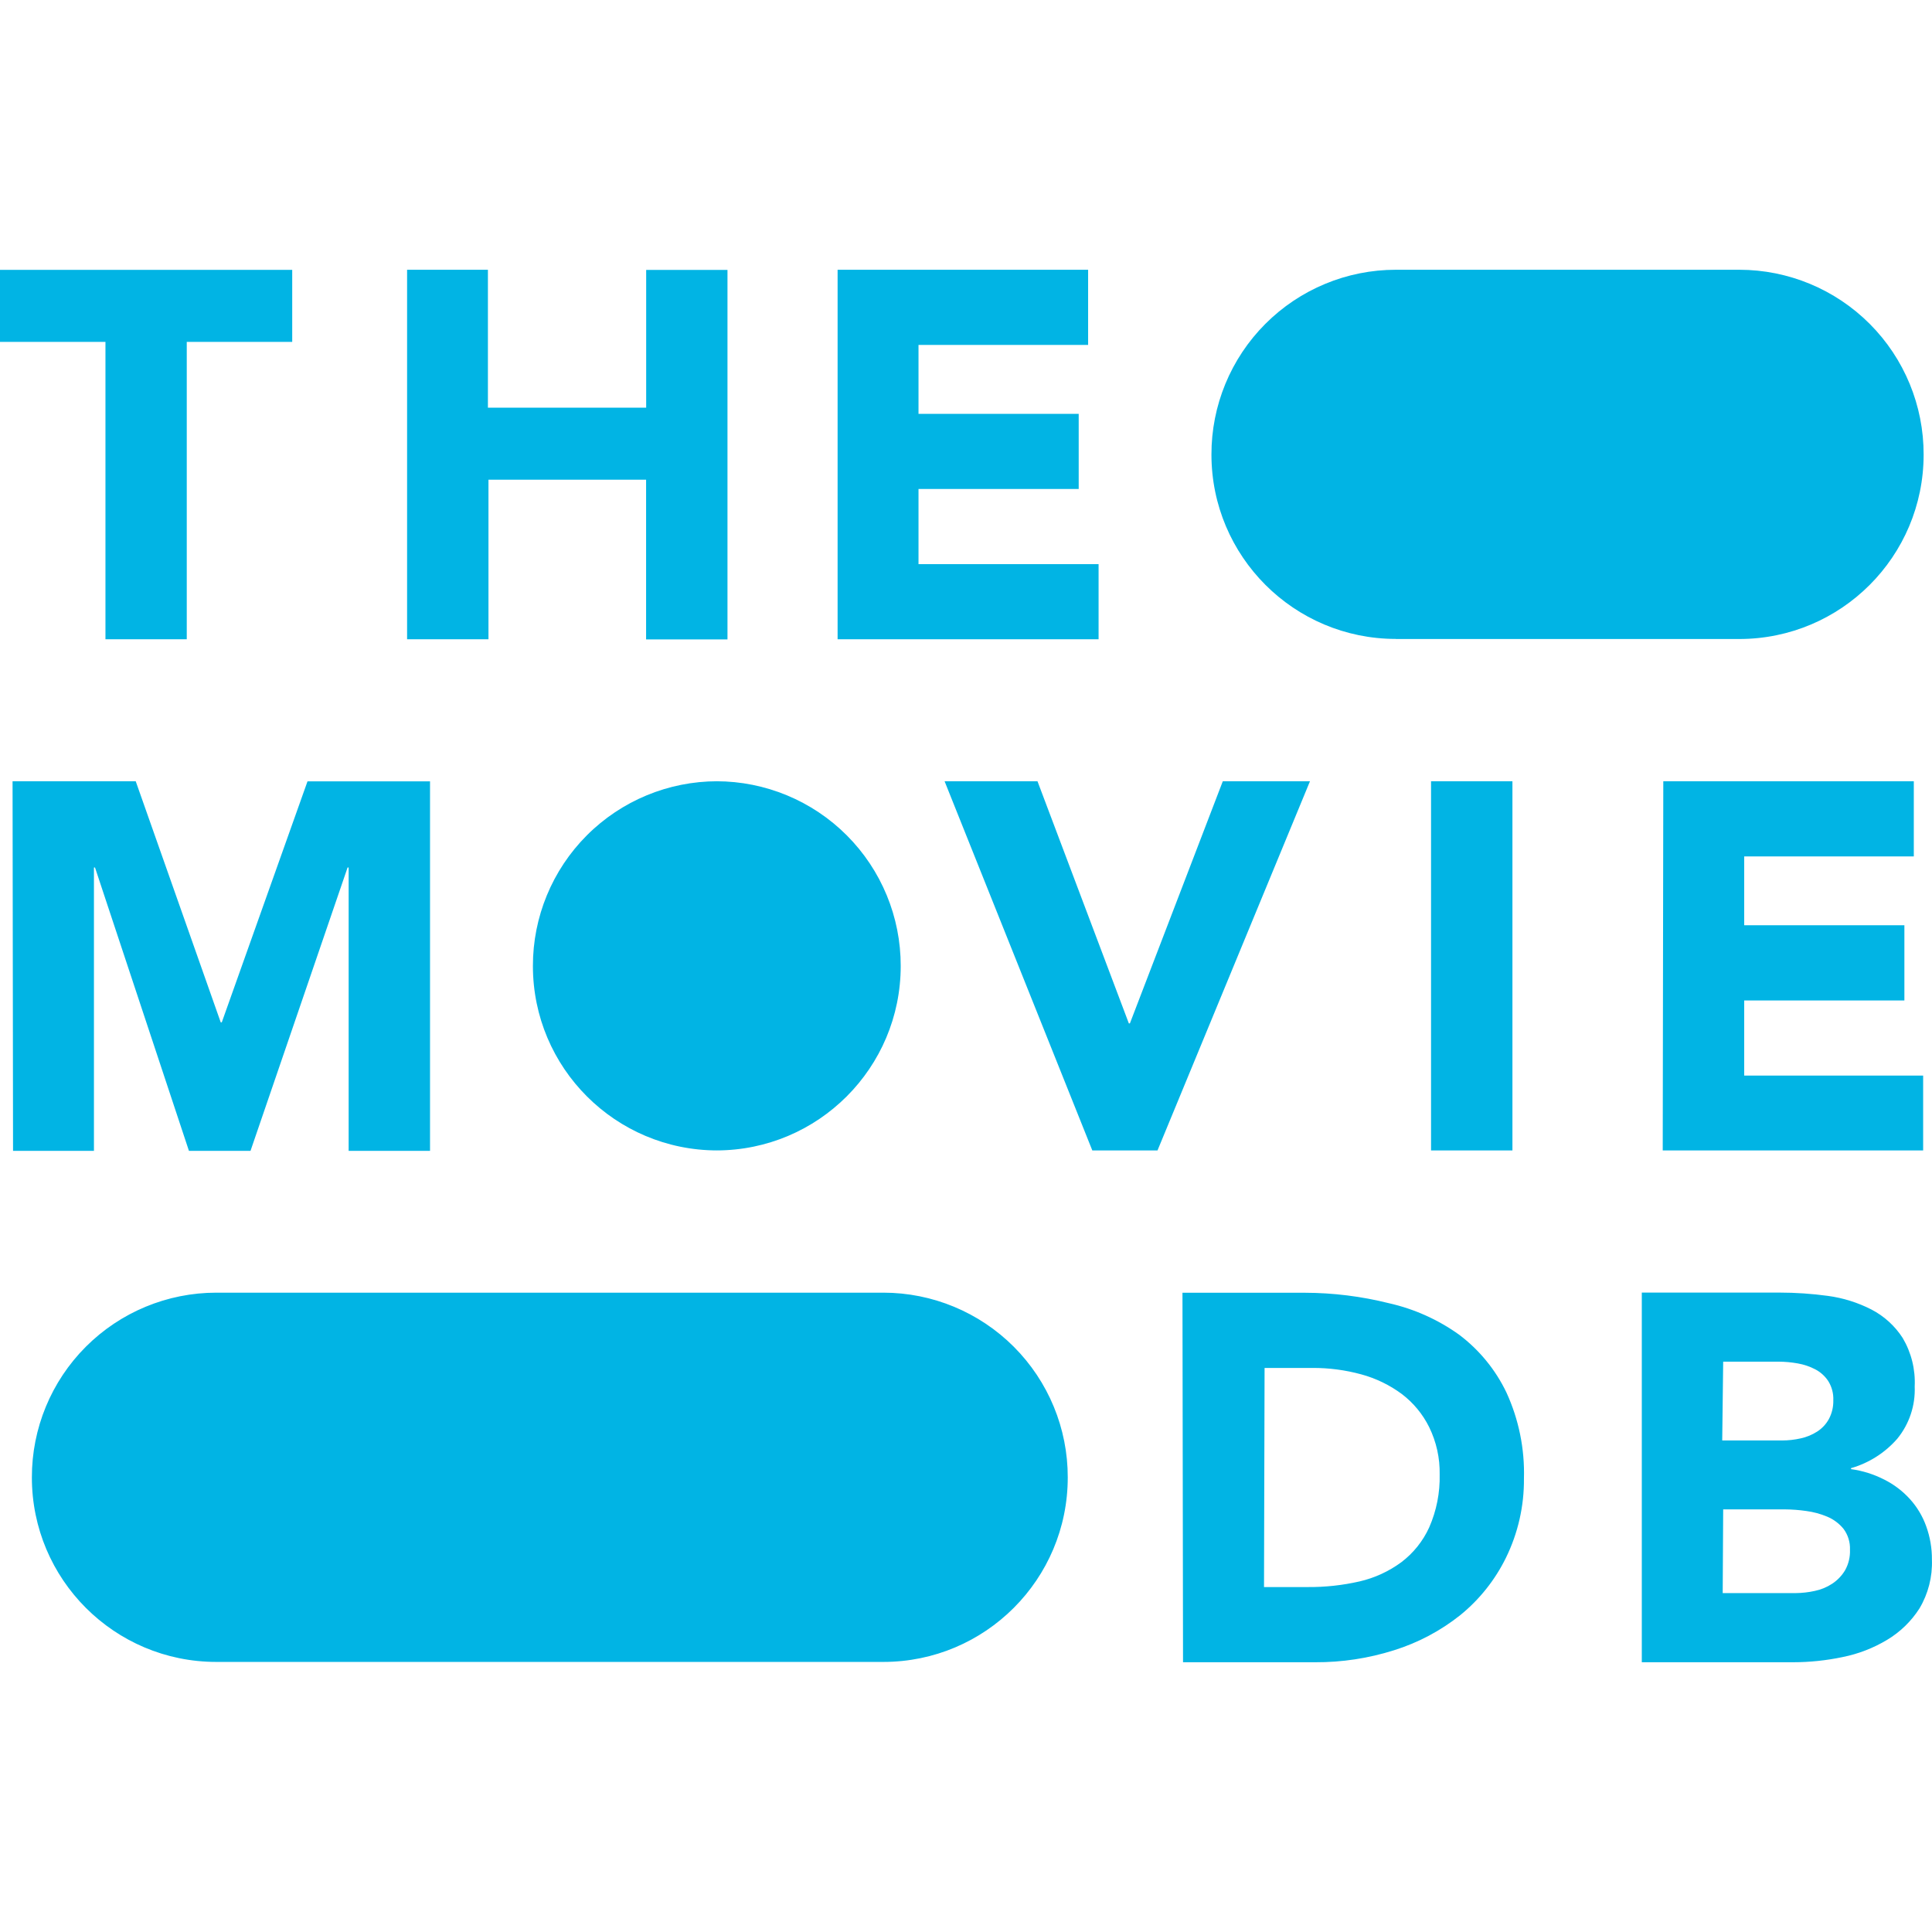
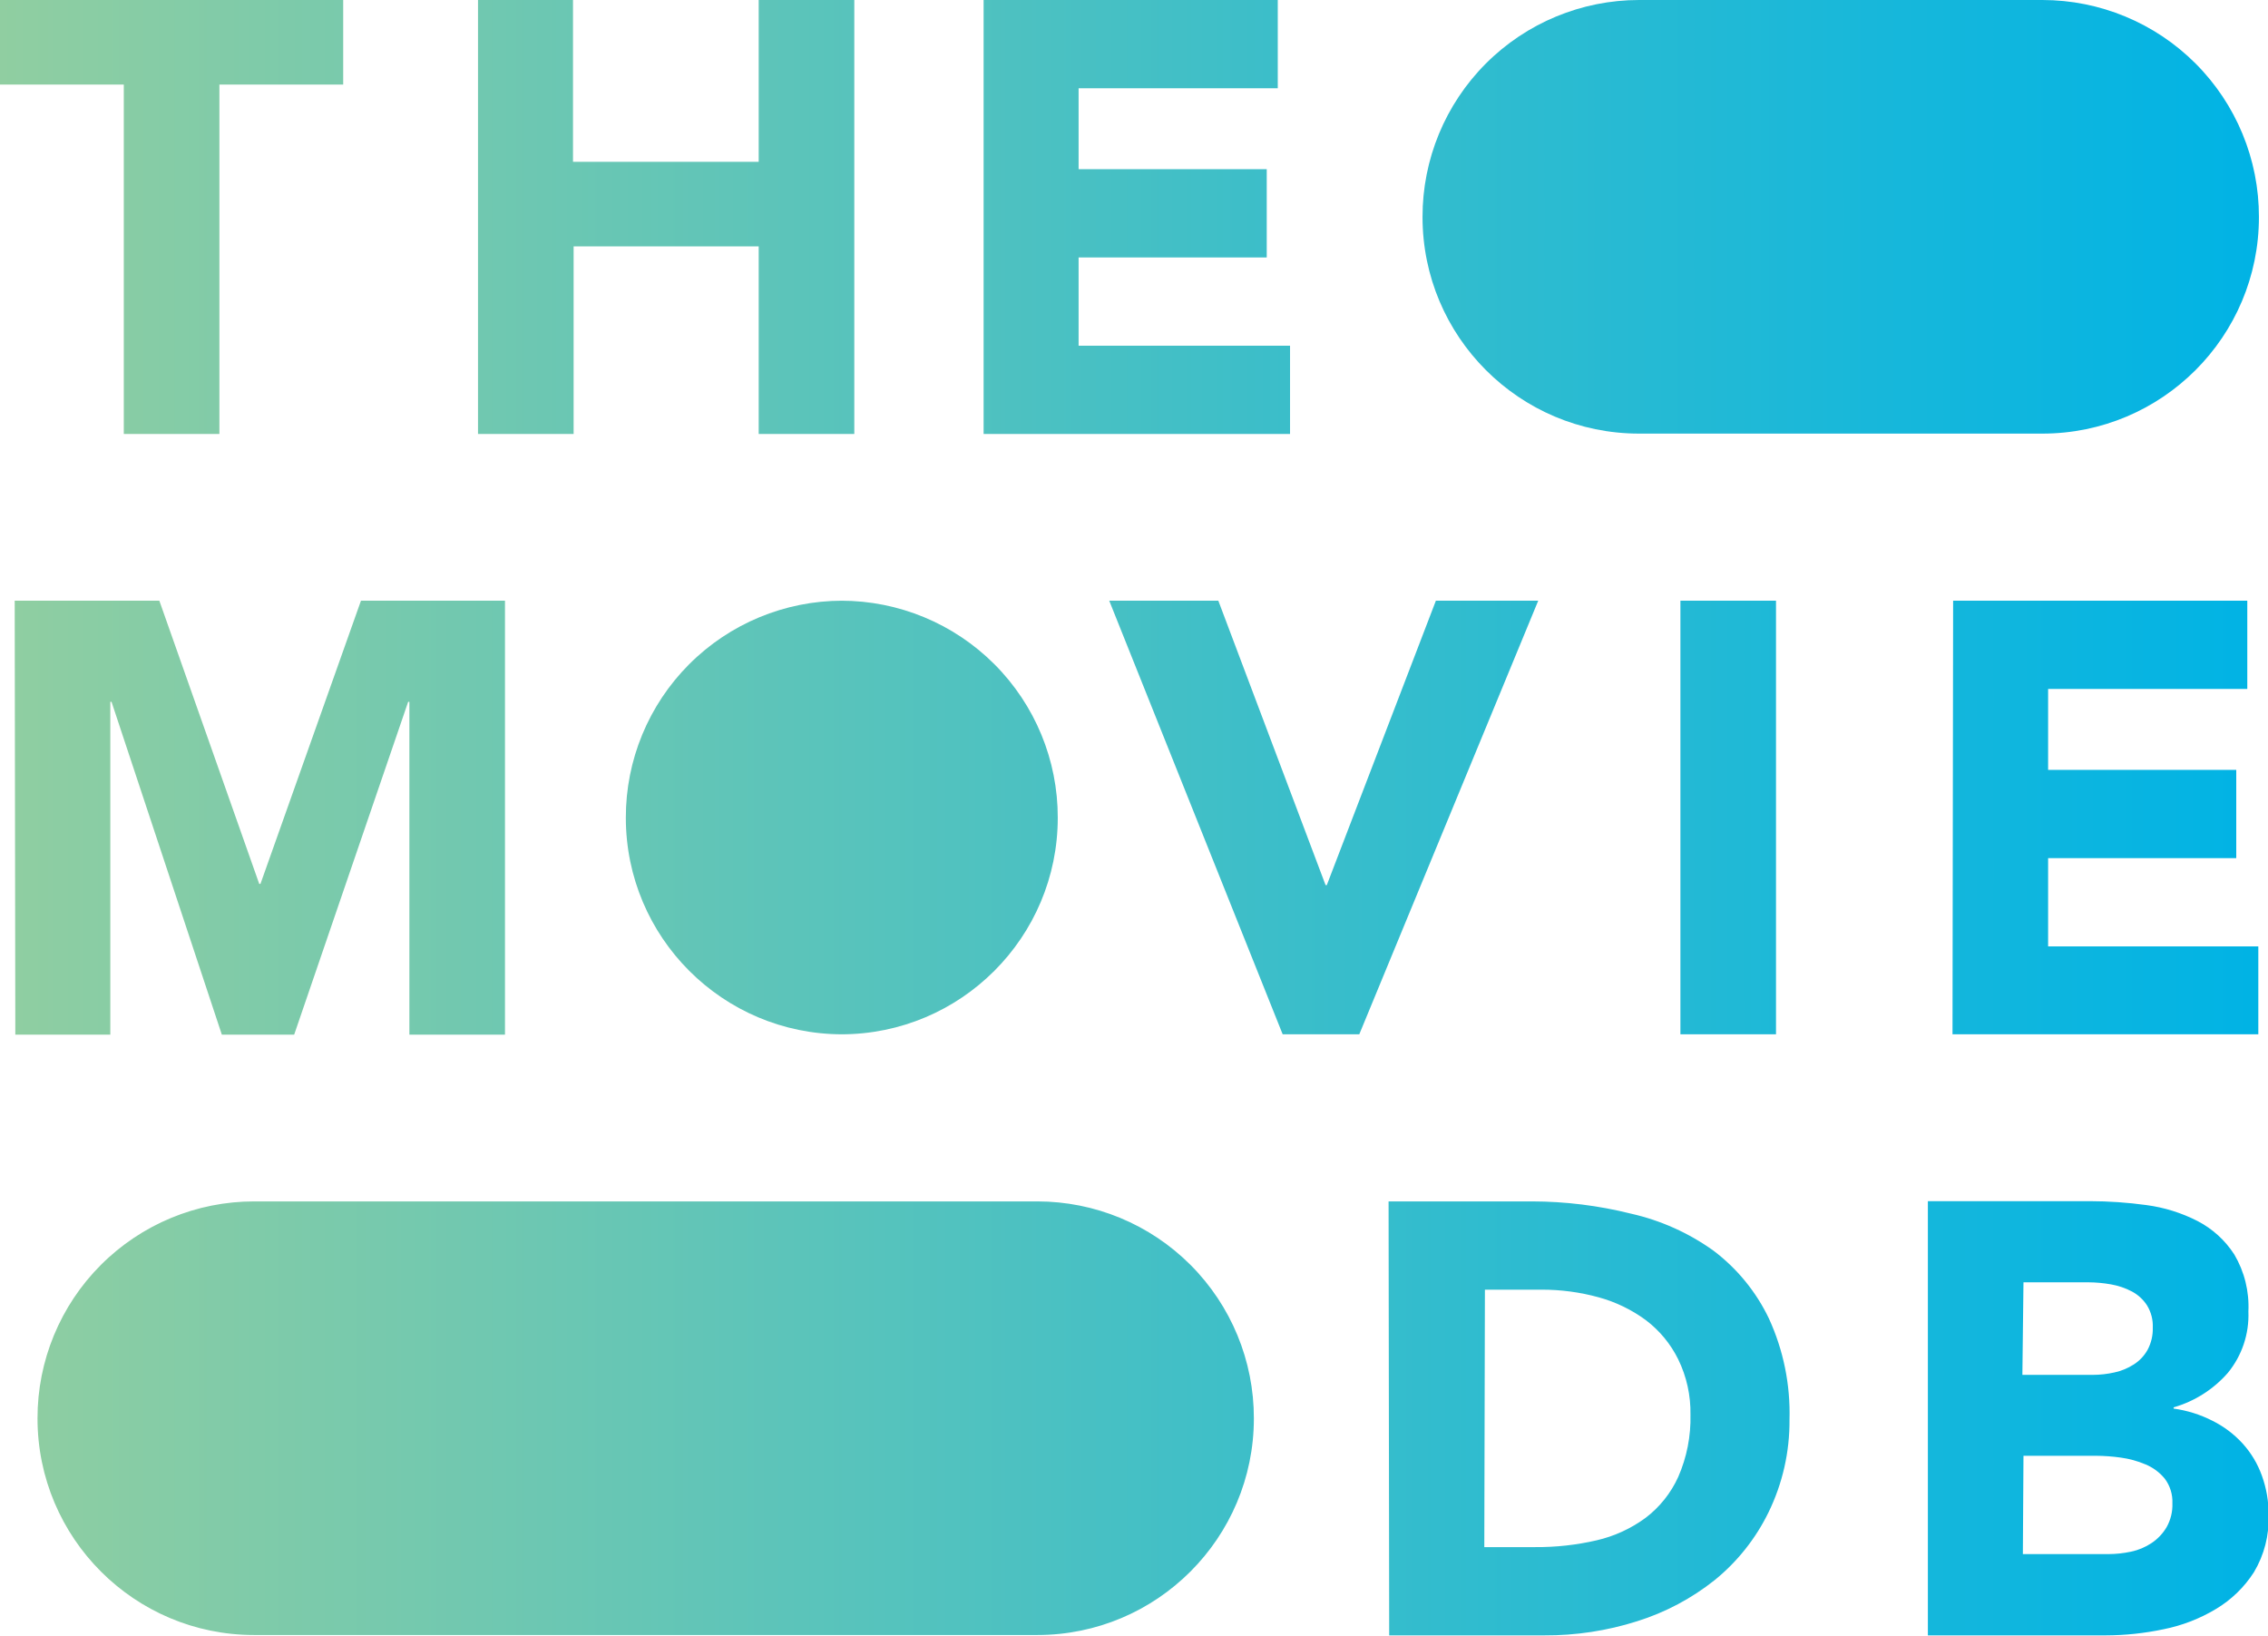
- <svg xmlns="http://www.w3.org/2000/svg" viewBox="0 0 24 24" role="img" aria-label="TMDB">
-   <path fill="#01B4E4" d="M6.62 12a2.291 2.291 0 0 1 2.292-2.295h-.013A2.291 2.291 0 0 1 11.189 12a2.291 2.291 0 0 1-2.29 2.291h.013A2.291 2.291 0 0 1 6.62 12zm10.72-4.062h4.266a2.291 2.291 0 0 0 2.29-2.291 2.291 2.291 0 0 0-2.29-2.296H17.34a2.291 2.291 0 0 0-2.291 2.296 2.291 2.291 0 0 0 2.29 2.29zM2.688 20.645h8.285a2.291 2.291 0 0 0 2.291-2.292 2.291 2.291 0 0 0-2.29-2.295H2.687a2.291 2.291 0 0 0-2.291 2.295 2.291 2.291 0 0 0 2.29 2.292zm10.881-6.354h.81l1.894-4.586H15.19l-1.154 3.008h-.013l-1.135-3.008h-1.154zm4.208 0h1.011V9.705h-1.011zm2.878 0h3.235v-.93h-2.223v-.933h1.99v-.934h-1.99v-.855h2.107v-.934h-3.112zM1.31 7.941h1.01V4.247h1.31v-.895H0v.895h1.31zm3.747 0h1.011V5.959h1.958v1.984h1.011v-4.59h-1.01v1.711H6.061V3.351H5.057zm5.348 0h3.242v-.933H11.41v-.934h1.99v-.933h-1.99v-.856h2.107v-.934h-3.112zM.162 14.296h1.005v-3.52h.013l1.167 3.52h.765l1.206-3.52h.013v3.52h1.011v-4.59H3.82L2.755 12.7h-.013L1.686 9.705H.156zm14.534 6.353h1.641a3.188 3.188 0 0 0 .98-.149 2.531 2.531 0 0 0 .824-.437 2.123 2.123 0 0 0 .567-.713 2.193 2.193 0 0 0 .223-.983 2.399 2.399 0 0 0-.218-1.07 1.958 1.958 0 0 0-.586-.716 2.405 2.405 0 0 0-.873-.392 4.349 4.349 0 0 0-1.046-.13h-1.519zm1.013-3.656h.596a2.26 2.26 0 0 1 .606.08 1.514 1.514 0 0 1 .503.244 1.167 1.167 0 0 1 .34.412 1.28 1.28 0 0 1 .13.587 1.546 1.546 0 0 1-.13.658 1.127 1.127 0 0 1-.347.433 1.41 1.41 0 0 1-.518.238 2.797 2.797 0 0 1-.649.07h-.538zm4.686 3.656h1.88a2.997 2.997 0 0 0 .613-.064 1.735 1.735 0 0 0 .554-.214 1.221 1.221 0 0 0 .402-.39 1.105 1.105 0 0 0 .155-.606 1.188 1.188 0 0 0-.071-.415 1.01 1.01 0 0 0-.204-.34 1.087 1.087 0 0 0-.317-.24 1.297 1.297 0 0 0-.413-.13v-.012a1.203 1.203 0 0 0 .575-.366.962.962 0 0 0 .216-.648 1.081 1.081 0 0 0-.149-.603 1.022 1.022 0 0 0-.389-.354 1.673 1.673 0 0 0-.54-.169 4.463 4.463 0 0 0-.6-.041h-1.712zm1.011-3.734h.687a1.4 1.4 0 0 1 .24.022.748.748 0 0 1 .22.075.432.432 0 0 1 .16.147.418.418 0 0 1 .061.236.47.47 0 0 1-.055.233.433.433 0 0 1-.146.156.62.62 0 0 1-.204.084 1.058 1.058 0 0 1-.23.026h-.745zm0 1.835h.765a1.96 1.96 0 0 1 .266.02 1.015 1.015 0 0 1 .26.07.519.519 0 0 1 .204.152.406.406 0 0 1 .08.26.481.481 0 0 1-.06.253.519.519 0 0 1-.16.168.62.62 0 0 1-.217.09 1.155 1.155 0 0 1-.237.027H21.4z" />
+ <svg xmlns="http://www.w3.org/2000/svg" viewBox="0 0 185.04 133.4">
+   <defs>
+     <style>.cls-1{fill:url(#linear-gradient);}</style>
+     <linearGradient id="linear-gradient" y1="66.7" x2="185.04" y2="66.7" gradientUnits="userSpaceOnUse">
+       <stop offset="0" stop-color="#90cea1" />
+       <stop offset="0.56" stop-color="#3cbec9" />
+       <stop offset="1" stop-color="#00b3e5" />
+     </linearGradient>
+   </defs>
+   <g id="Layer_2" data-name="Layer 2">
+     <g id="Layer_1-2" data-name="Layer 1">
+       <path class="cls-1" d="M51.06,66.7h0A17.67,17.67,0,0,1,68.73,49h-.1A17.67,17.67,0,0,1,86.3,66.7h0A17.67,17.67,0,0,1,68.63,84.37h.1A17.67,17.67,0,0,1,51.06,66.7Zm82.67-31.33h32.9A17.67,17.67,0,0,0,184.3,17.7h0A17.67,17.67,0,0,0,166.63,0h-32.9A17.67,17.67,0,0,0,116.06,17.7h0A17.67,17.67,0,0,0,133.73,35.37Zm-113,98h63.9A17.67,17.67,0,0,0,102.3,115.7h0A17.67,17.67,0,0,0,84.63,98H20.73A17.67,17.67,0,0,0,3.06,115.7h0A17.67,17.67,0,0,0,20.73,133.37Zm83.92-49h6.25L125.5,49h-8.35l-8.9,23.2h-.1L99.4,49H90.5Zm32.45,0h7.8V49h-7.8Zm22.2,0h24.95V77.2H167.1V70h15.35V62.8H167.1V56.2h16.25V49h-24ZM10.1,35.4h7.8V6.9H28V0H0V6.9H10.1ZM39,35.4h7.8V20.1H61.9V35.4h7.8V0H61.9V13.2H46.75V0H39Zm41.25,0h25V28.2H88V21h15.35V13.8H88V7.2h16.25V0h-24Zm-79,49H9V57.25h.1l9,27.15H24l9.3-27.15h.1V84.4h7.8V49H29.45l-8.2,23.1h-.1L13,49H1.2Zm112.09,49H126a24.59,24.59,0,0,0,7.56-1.15,19.52,19.52,0,0,0,6.35-3.37,16.37,16.37,0,0,0,4.37-5.5A16.91,16.91,0,0,0,146,115.8a18.5,18.5,0,0,0-1.68-8.25,15.1,15.1,0,0,0-4.52-5.53A18.55,18.55,0,0,0,133.07,99,33.54,33.54,0,0,0,125,98H113.29Zm7.81-28.2h4.6a17.43,17.43,0,0,1,4.67.62,11.68,11.68,0,0,1,3.88,1.88,9,9,0,0,1,2.62,3.18,9.87,9.87,0,0,1,1,4.52,11.92,11.92,0,0,1-1,5.08,8.69,8.69,0,0,1-2.67,3.34,10.87,10.87,0,0,1-4,1.83,21.57,21.57,0,0,1-5,.55H121.1Zm36.14,28.2h14.5a23.11,23.11,0,0,0,4.73-.5,13.38,13.38,0,0,0,4.27-1.65,9.42,9.42,0,0,0,3.1-3,8.52,8.52,0,0,0,1.2-4.68,9.16,9.16,0,0,0-.55-3.2,7.79,7.79,0,0,0-1.57-2.62,8.38,8.38,0,0,0-2.45-1.85,10,10,0,0,0-3.18-1v-.1a9.28,9.28,0,0,0,4.43-2.82,7.42,7.42,0,0,0,1.67-5,8.34,8.34,0,0,0-1.15-4.65,7.88,7.88,0,0,0-3-2.73,12.9,12.9,0,0,0-4.17-1.3,34.42,34.42,0,0,0-4.63-.32h-13.2Zm7.8-28.8h5.3a10.79,10.79,0,0,1,1.85.17,5.77,5.77,0,0,1,1.7.58,3.33,3.33,0,0,1,1.23,1.13,3.22,3.22,0,0,1,.47,1.82,3.63,3.63,0,0,1-.42,1.8,3.34,3.34,0,0,1-1.13,1.2,4.78,4.78,0,0,1-1.57.65,8.16,8.16,0,0,1-1.78.2H165Zm0,14.15h5.9a15.12,15.12,0,0,1,2.05.15,7.83,7.83,0,0,1,2,.55,4,4,0,0,1,1.58,1.17,3.13,3.13,0,0,1,.62,2,3.71,3.71,0,0,1-.47,1.95,4,4,0,0,1-1.23,1.3,4.78,4.78,0,0,1-1.67.7,8.91,8.91,0,0,1-1.83.2h-7Z" />
+     </g>
+   </g>
</svg>
